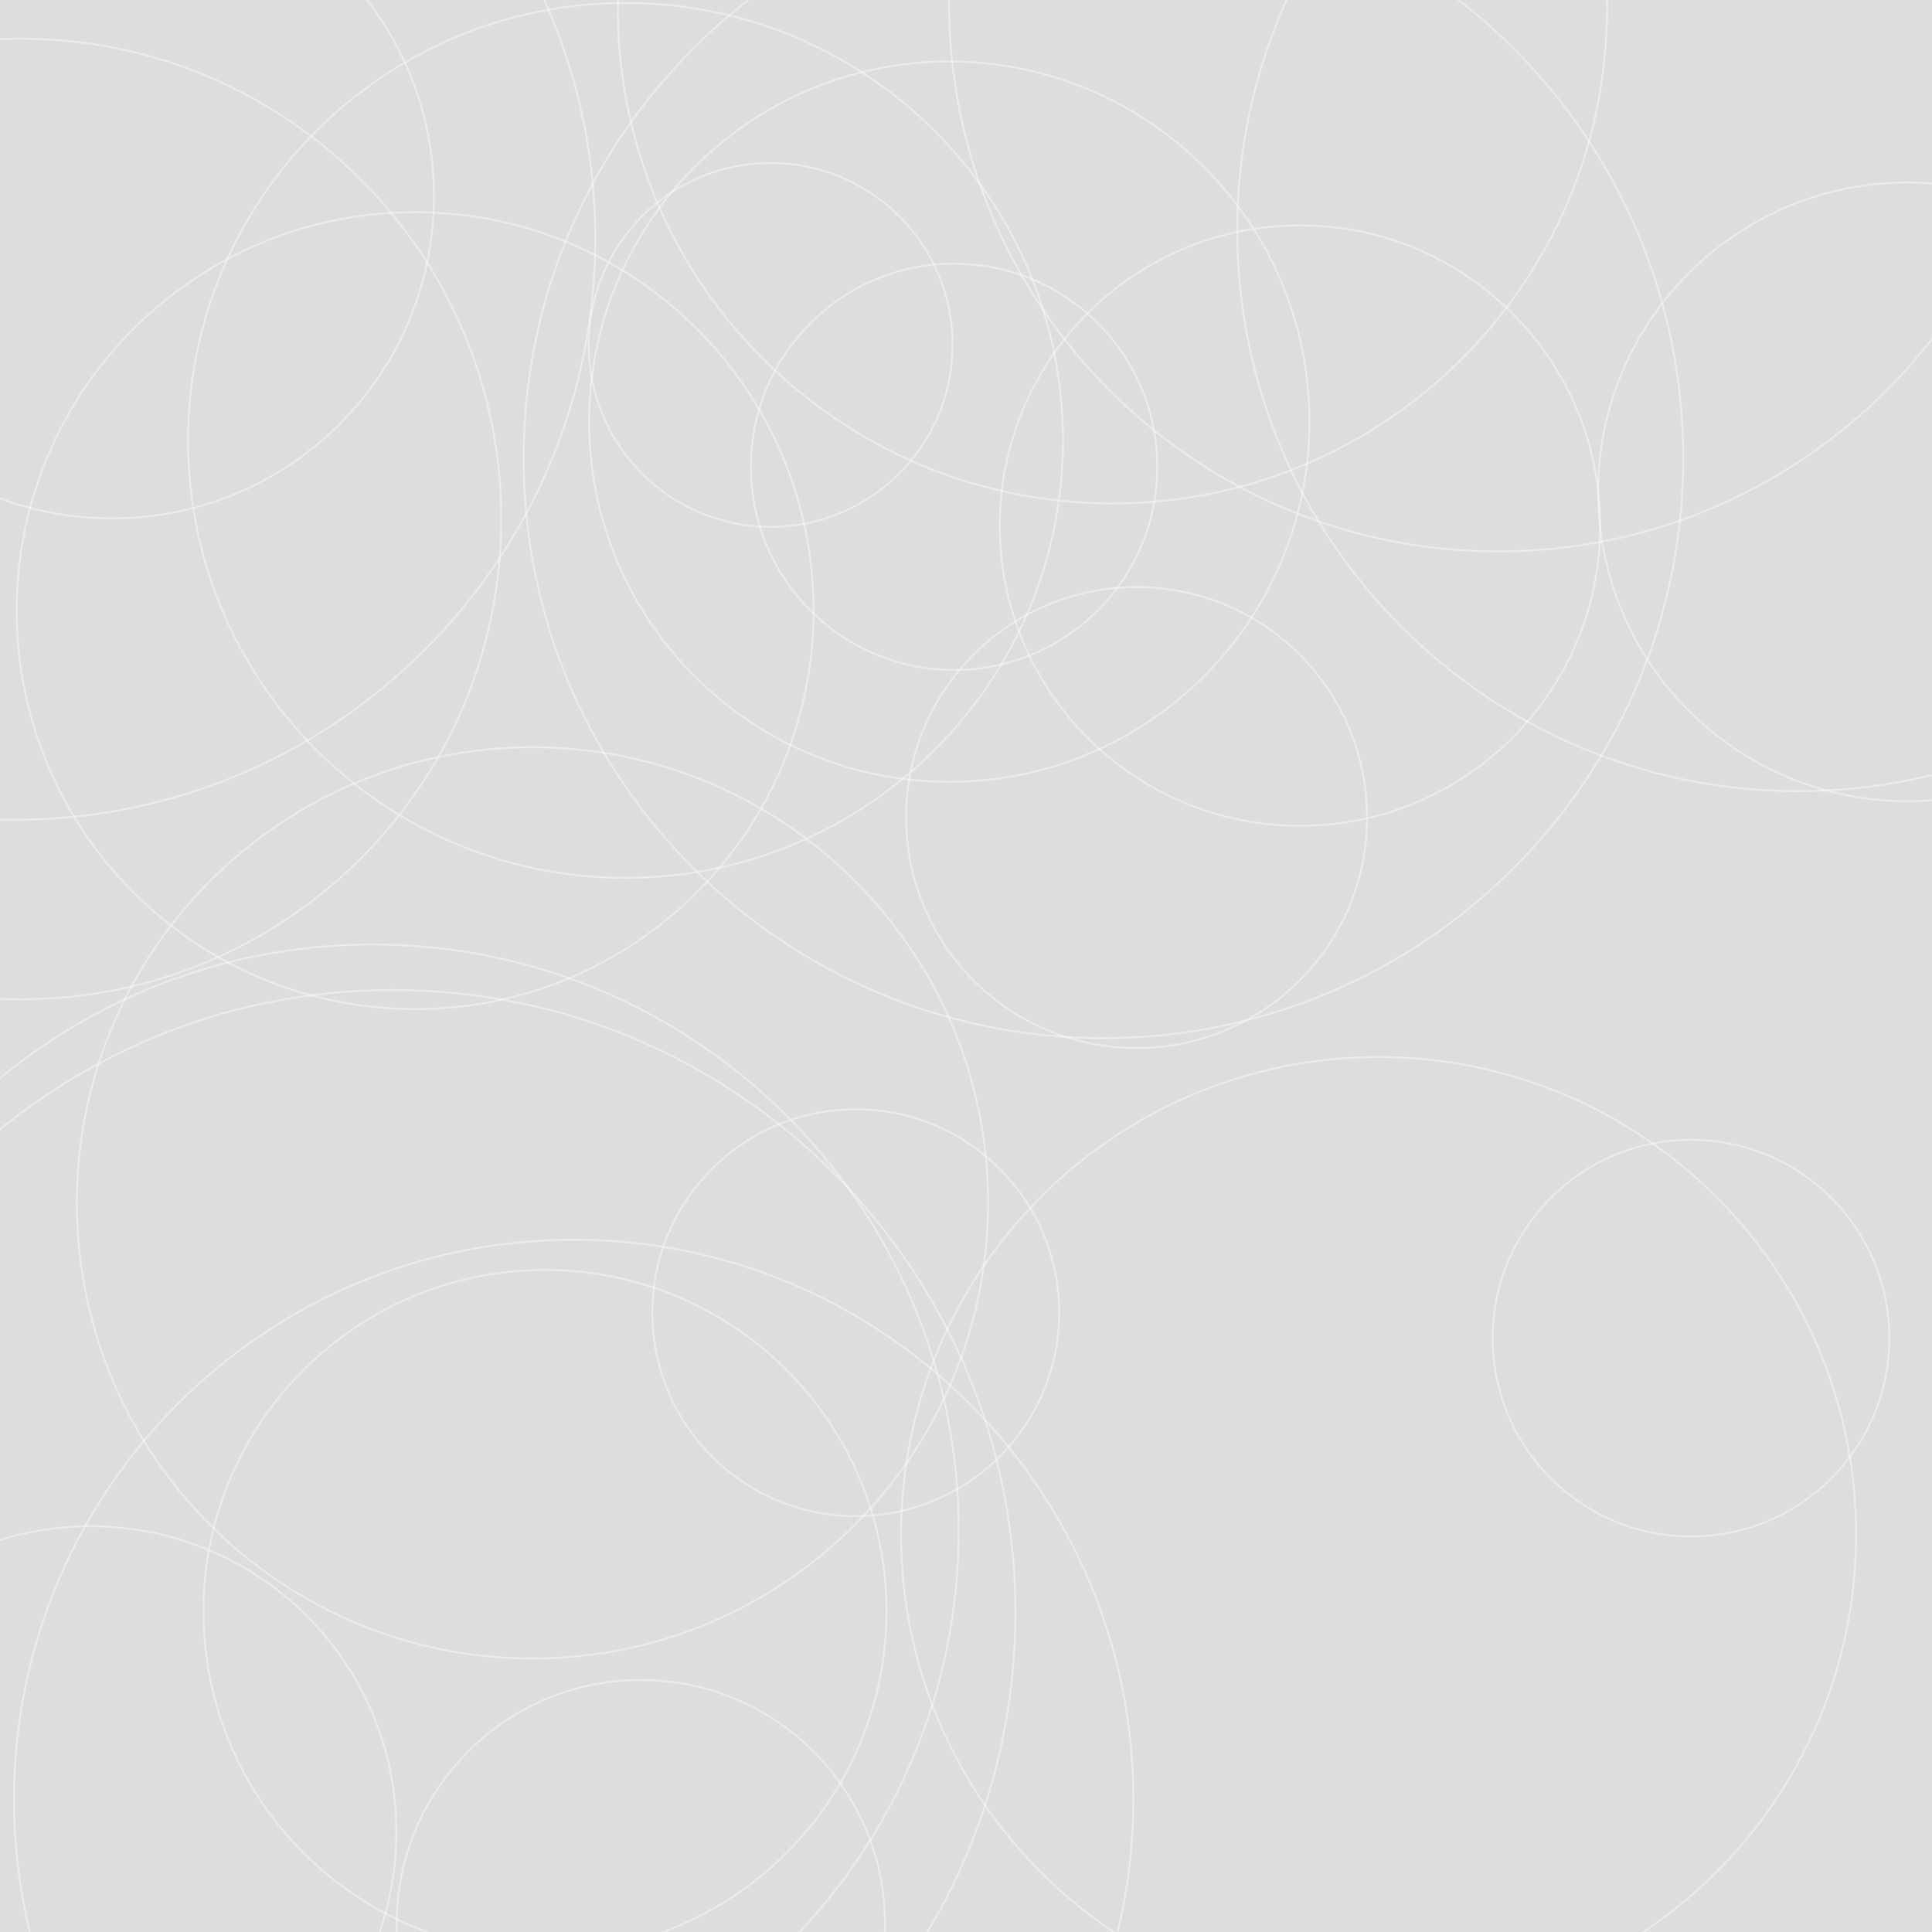
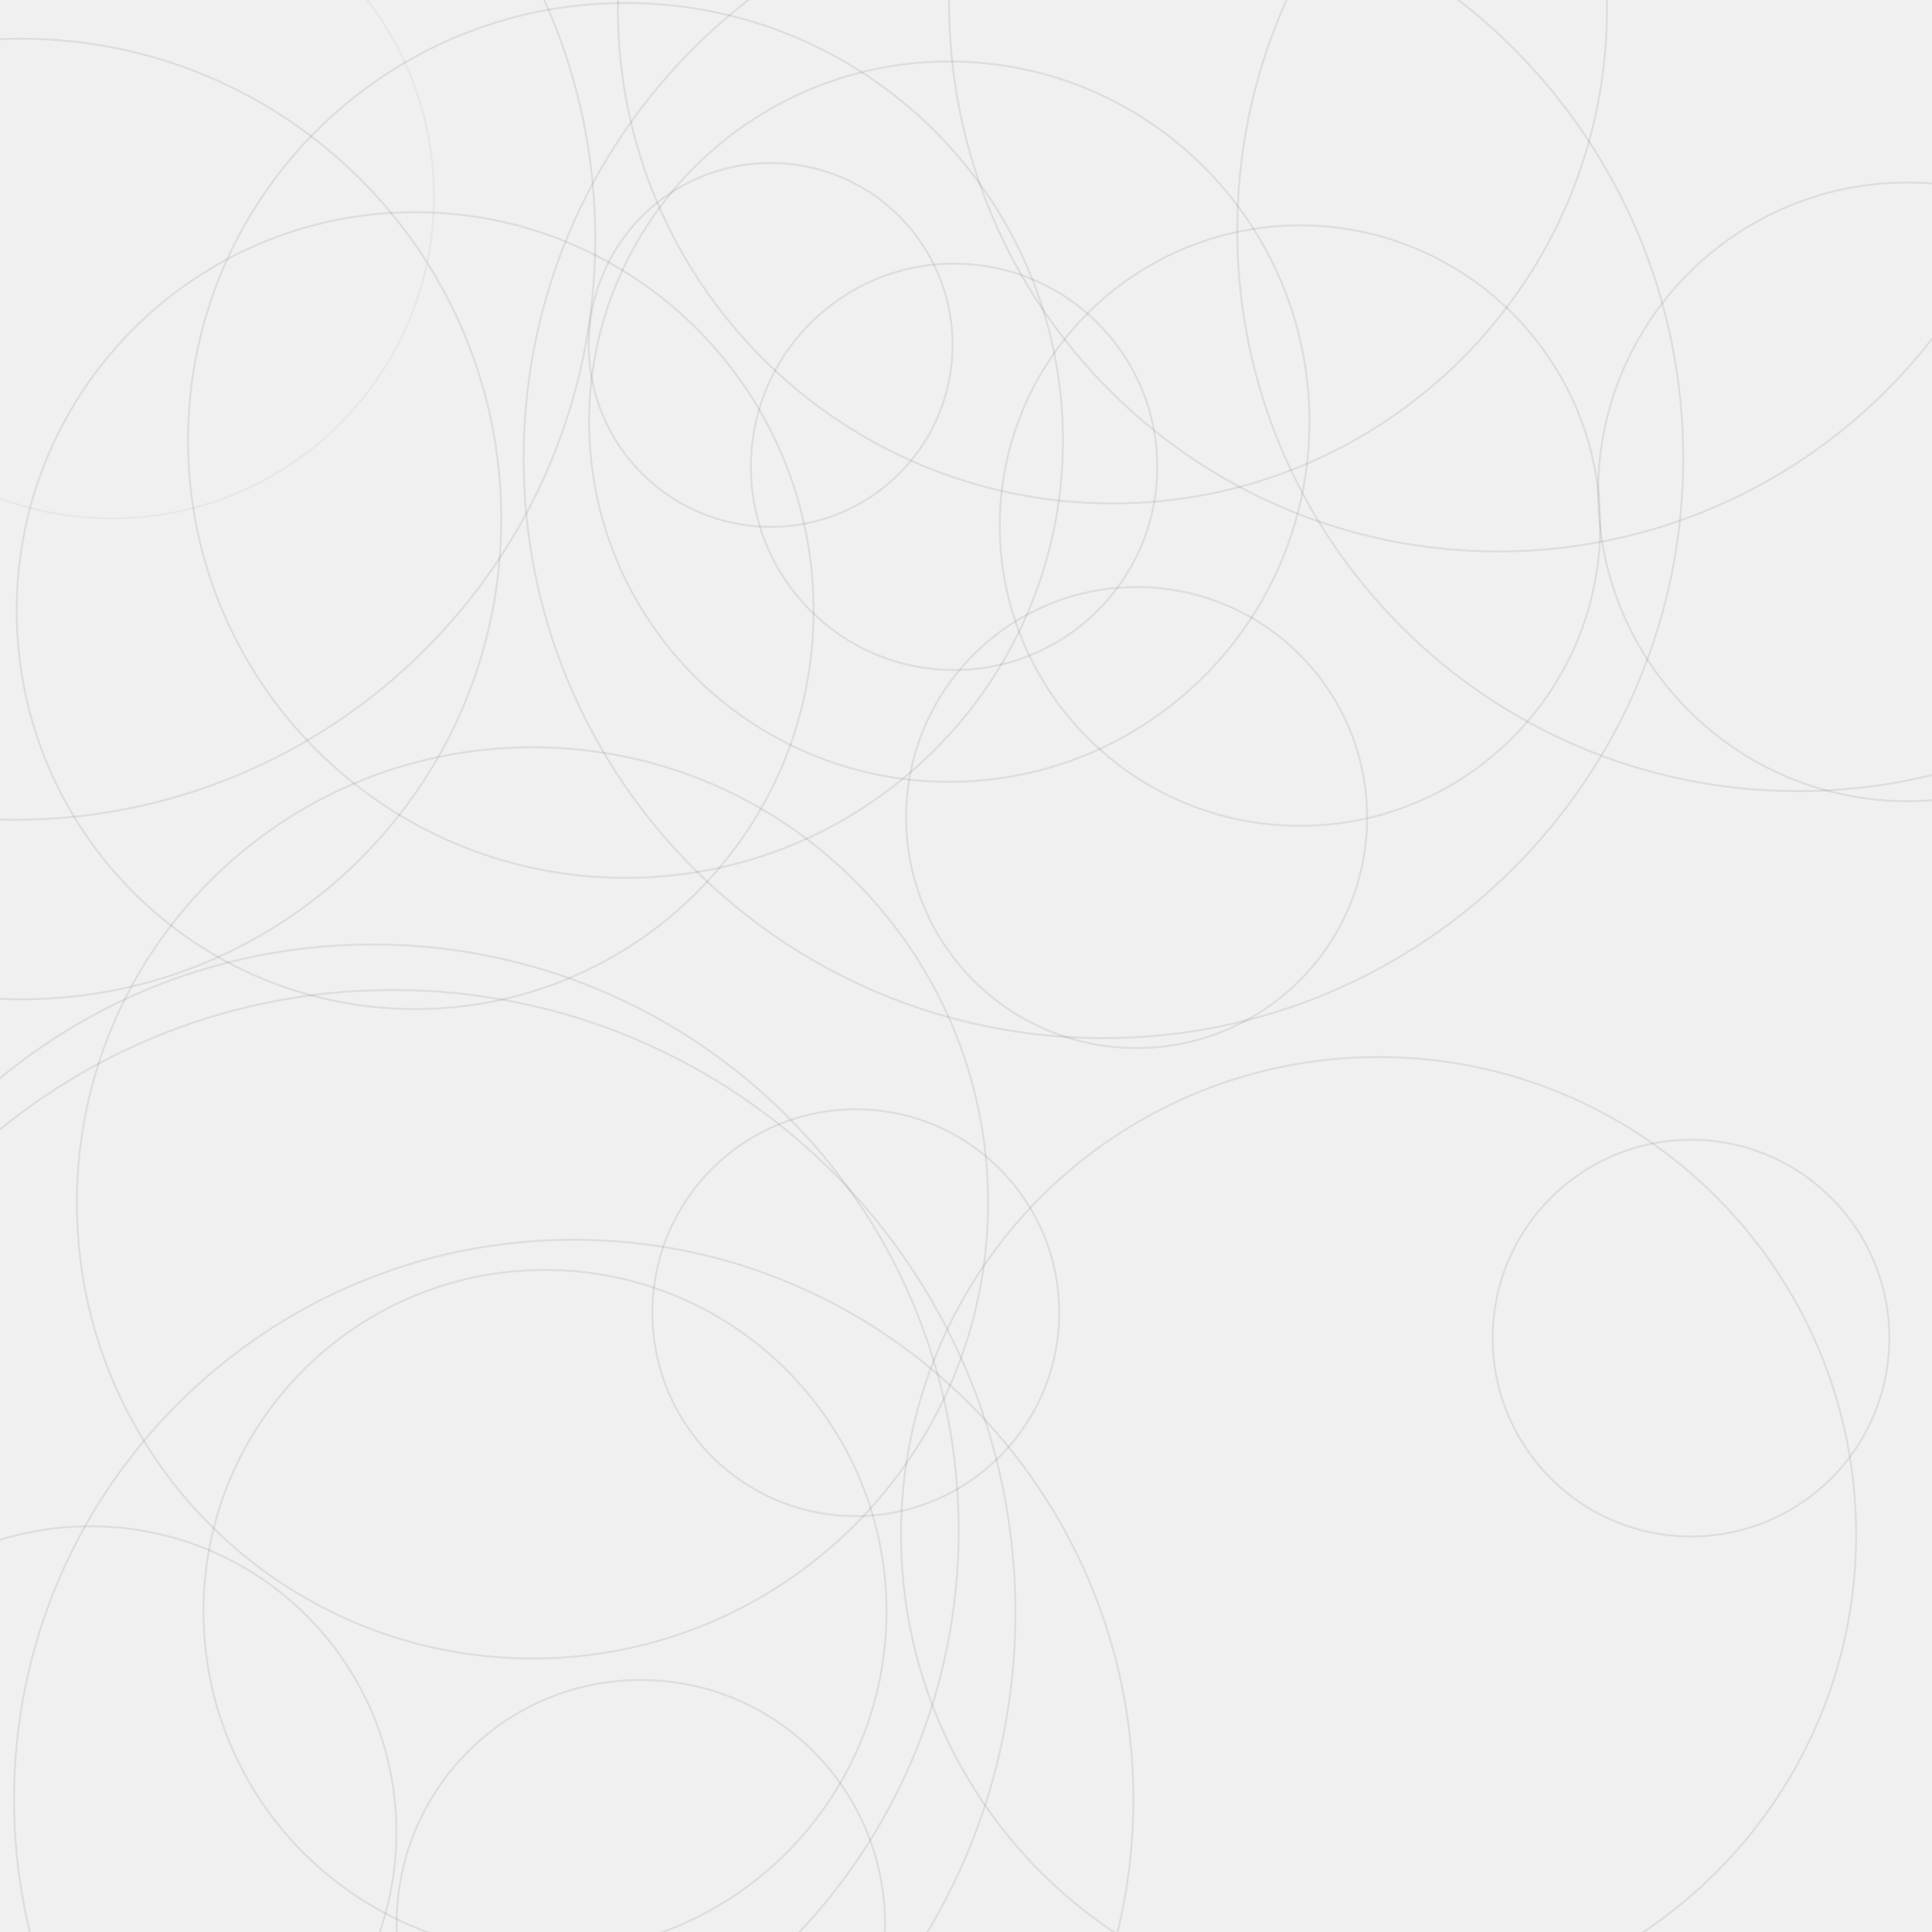
<svg xmlns="http://www.w3.org/2000/svg" version="1.1" width="2000" height="2000" preserveAspectRatio="none" viewBox="0 0 2000 2000">
-   <g clip-path="url(&quot;#SvgjsClipPath1050&quot;)" fill="none">
-     <rect width="2000" height="2000" x="0" y="0" fill="rgba(0, 0, 0, 0.08)" />
-     <circle r="333.335" cx="115.9" cy="203.29" stroke="#ffffff" stroke-opacity="0.4" stroke-width="2" />
-     <circle r="238.605" cx="1176.61" cy="846.33" stroke="#ffffff" stroke-opacity="0.4" stroke-width="2" />
-     <circle r="511.95" cx="1151.59" cy="9.19" stroke="#ffffff" stroke-opacity="0.4" stroke-width="2" />
-     <circle r="471.655" cx="551.23" cy="1245.22" stroke="#ffffff" stroke-opacity="0.4" stroke-width="2" />
-     <circle r="494.36" cx="1427.09" cy="1588.6" stroke="#ffffff" stroke-opacity="0.4" stroke-width="2" />
-     <circle r="600.21" cx="1142.28" cy="474.46" stroke="#ffffff" stroke-opacity="0.4" stroke-width="2" />
-     <circle r="579.38" cx="593.9" cy="1862.75" stroke="#ffffff" stroke-opacity="0.4" stroke-width="2" />
-     <circle r="316.72" cx="93.63" cy="1896.7" stroke="#ffffff" stroke-opacity="0.4" stroke-width="2" />
-     <circle r="353.52" cx="564.18" cy="1668.16" stroke="#ffffff" stroke-opacity="0.4" stroke-width="2" />
-     <circle r="601.69" cx="14.55" cy="246.97" stroke="#ffffff" stroke-opacity="0.4" stroke-width="2" />
-     <circle r="452.85" cx="647.52" cy="455.92" stroke="#ffffff" stroke-opacity="0.4" stroke-width="2" />
-     <circle r="372.84" cx="982.7" cy="436.49" stroke="#ffffff" stroke-opacity="0.4" stroke-width="2" />
-     <circle r="497.205" cx="21.7" cy="537.29" stroke="#ffffff" stroke-opacity="0.4" stroke-width="2" />
-     <circle r="644.695" cx="406.48" cy="1669.53" stroke="#ffffff" stroke-opacity="0.4" stroke-width="2" />
-     <circle r="580.55" cx="1861.34" cy="238.43" stroke="#ffffff" stroke-opacity="0.4" stroke-width="2" />
-     <circle r="252.78" cx="663.37" cy="1991.88" stroke="#ffffff" stroke-opacity="0.4" stroke-width="2" />
-     <circle r="205.31" cx="1750.53" cy="1385.23" stroke="#ffffff" stroke-opacity="0.4" stroke-width="2" />
-     <circle r="606.655" cx="385.78" cy="1584.38" stroke="#ffffff" stroke-opacity="0.4" stroke-width="2" />
-     <circle r="310.8" cx="1345.74" cy="544.09" stroke="#ffffff" stroke-opacity="0.4" stroke-width="2" />
-     <circle r="320.225" cx="1974.59" cy="509.18" stroke="#ffffff" stroke-opacity="0.4" stroke-width="2" />
-     <circle r="412.465" cx="429.76" cy="632.12" stroke="#ffffff" stroke-opacity="0.4" stroke-width="2" />
-     <circle r="210.315" cx="987.67" cy="483.27" stroke="#ffffff" stroke-opacity="0.4" stroke-width="2" />
-     <circle r="210.585" cx="885.91" cy="1358.92" stroke="#ffffff" stroke-opacity="0.4" stroke-width="2" />
-     <circle r="568.38" cx="1550.82" cy="2.47" stroke="#ffffff" stroke-opacity="0.4" stroke-width="2" />
-     <circle r="188.325" cx="797.77" cy="357.07" stroke="#ffffff" stroke-opacity="0.4" stroke-width="2" />
+   <g mask="url(&quot;#SvgjsMask1162&quot;)" fill="none">
+     <circle r="333.335" cx="115.9" cy="203.29" stroke="#000000" stroke-opacity="0.04" stroke-width="2" />
+     <circle r="238.605" cx="1176.61" cy="846.33" stroke="#000000" stroke-opacity="0.08" stroke-width="2" />
+     <circle r="511.95" cx="1151.59" cy="9.19" stroke="#000000" stroke-opacity="0.08" stroke-width="2" />
+     <circle r="471.655" cx="551.23" cy="1245.22" stroke="#000000" stroke-opacity="0.08" stroke-width="2" />
+     <circle r="494.36" cx="1427.09" cy="1588.6" stroke="#000000" stroke-opacity="0.08" stroke-width="2" />
+     <circle r="600.21" cx="1142.28" cy="474.46" stroke="#000000" stroke-opacity="0.08" stroke-width="2" />
+     <circle r="579.38" cx="593.9" cy="1862.75" stroke="#000000" stroke-opacity="0.08" stroke-width="2" />
+     <circle r="316.72" cx="93.63" cy="1896.7" stroke="#000000" stroke-opacity="0.08" stroke-width="2" />
+     <circle r="353.52" cx="564.18" cy="1668.16" stroke="#000000" stroke-opacity="0.08" stroke-width="2" />
+     <circle r="601.69" cx="14.55" cy="246.97" stroke="#000000" stroke-opacity="0.08" stroke-width="2" />
+     <circle r="452.85" cx="647.52" cy="455.92" stroke="#000000" stroke-opacity="0.08" stroke-width="2" />
+     <circle r="372.84" cx="982.7" cy="436.49" stroke="#000000" stroke-opacity="0.08" stroke-width="2" />
+     <circle r="497.205" cx="21.7" cy="537.29" stroke="#000000" stroke-opacity="0.08" stroke-width="2" />
+     <circle r="644.695" cx="406.48" cy="1669.53" stroke="#000000" stroke-opacity="0.08" stroke-width="2" />
+     <circle r="580.55" cx="1861.34" cy="238.43" stroke="#000000" stroke-opacity="0.08" stroke-width="2" />
+     <circle r="252.78" cx="663.37" cy="1991.88" stroke="#000000" stroke-opacity="0.08" stroke-width="2" />
+     <circle r="205.31" cx="1750.53" cy="1385.23" stroke="#000000" stroke-opacity="0.08" stroke-width="2" />
+     <circle r="606.655" cx="385.78" cy="1584.38" stroke="#000000" stroke-opacity="0.08" stroke-width="2" />
+     <circle r="310.8" cx="1345.74" cy="544.09" stroke="#000000" stroke-opacity="0.08" stroke-width="2" />
+     <circle r="320.225" cx="1974.59" cy="509.18" stroke="#000000" stroke-opacity="0.08" stroke-width="2" />
+     <circle r="412.465" cx="429.76" cy="632.12" stroke="#000000" stroke-opacity="0.08" stroke-width="2" />
+     <circle r="210.315" cx="987.67" cy="483.27" stroke="#000000" stroke-opacity="0.08" stroke-width="2" />
+     <circle r="210.585" cx="885.91" cy="1358.92" stroke="#000000" stroke-opacity="0.08" stroke-width="2" />
+     <circle r="568.38" cx="1550.82" cy="2.47" stroke="#000000" stroke-opacity="0.08" stroke-width="2" />
+     <circle r="188.325" cx="797.77" cy="357.07" stroke="#000000" stroke-opacity="0.08" stroke-width="2" />
  </g>
  <defs>
    <clipPath id="SvgjsClipPath1050">
-       <rect width="2000" height="2000" x="0" y="0" />
+       <rect width="2000" height="2000" x="0" y="0" fill="white" />
    </clipPath>
+     <mask id="SvgjsMask1162">
+       <rect width="2000" height="2000" fill="white" />
+     </mask>
  </defs>
</svg>
